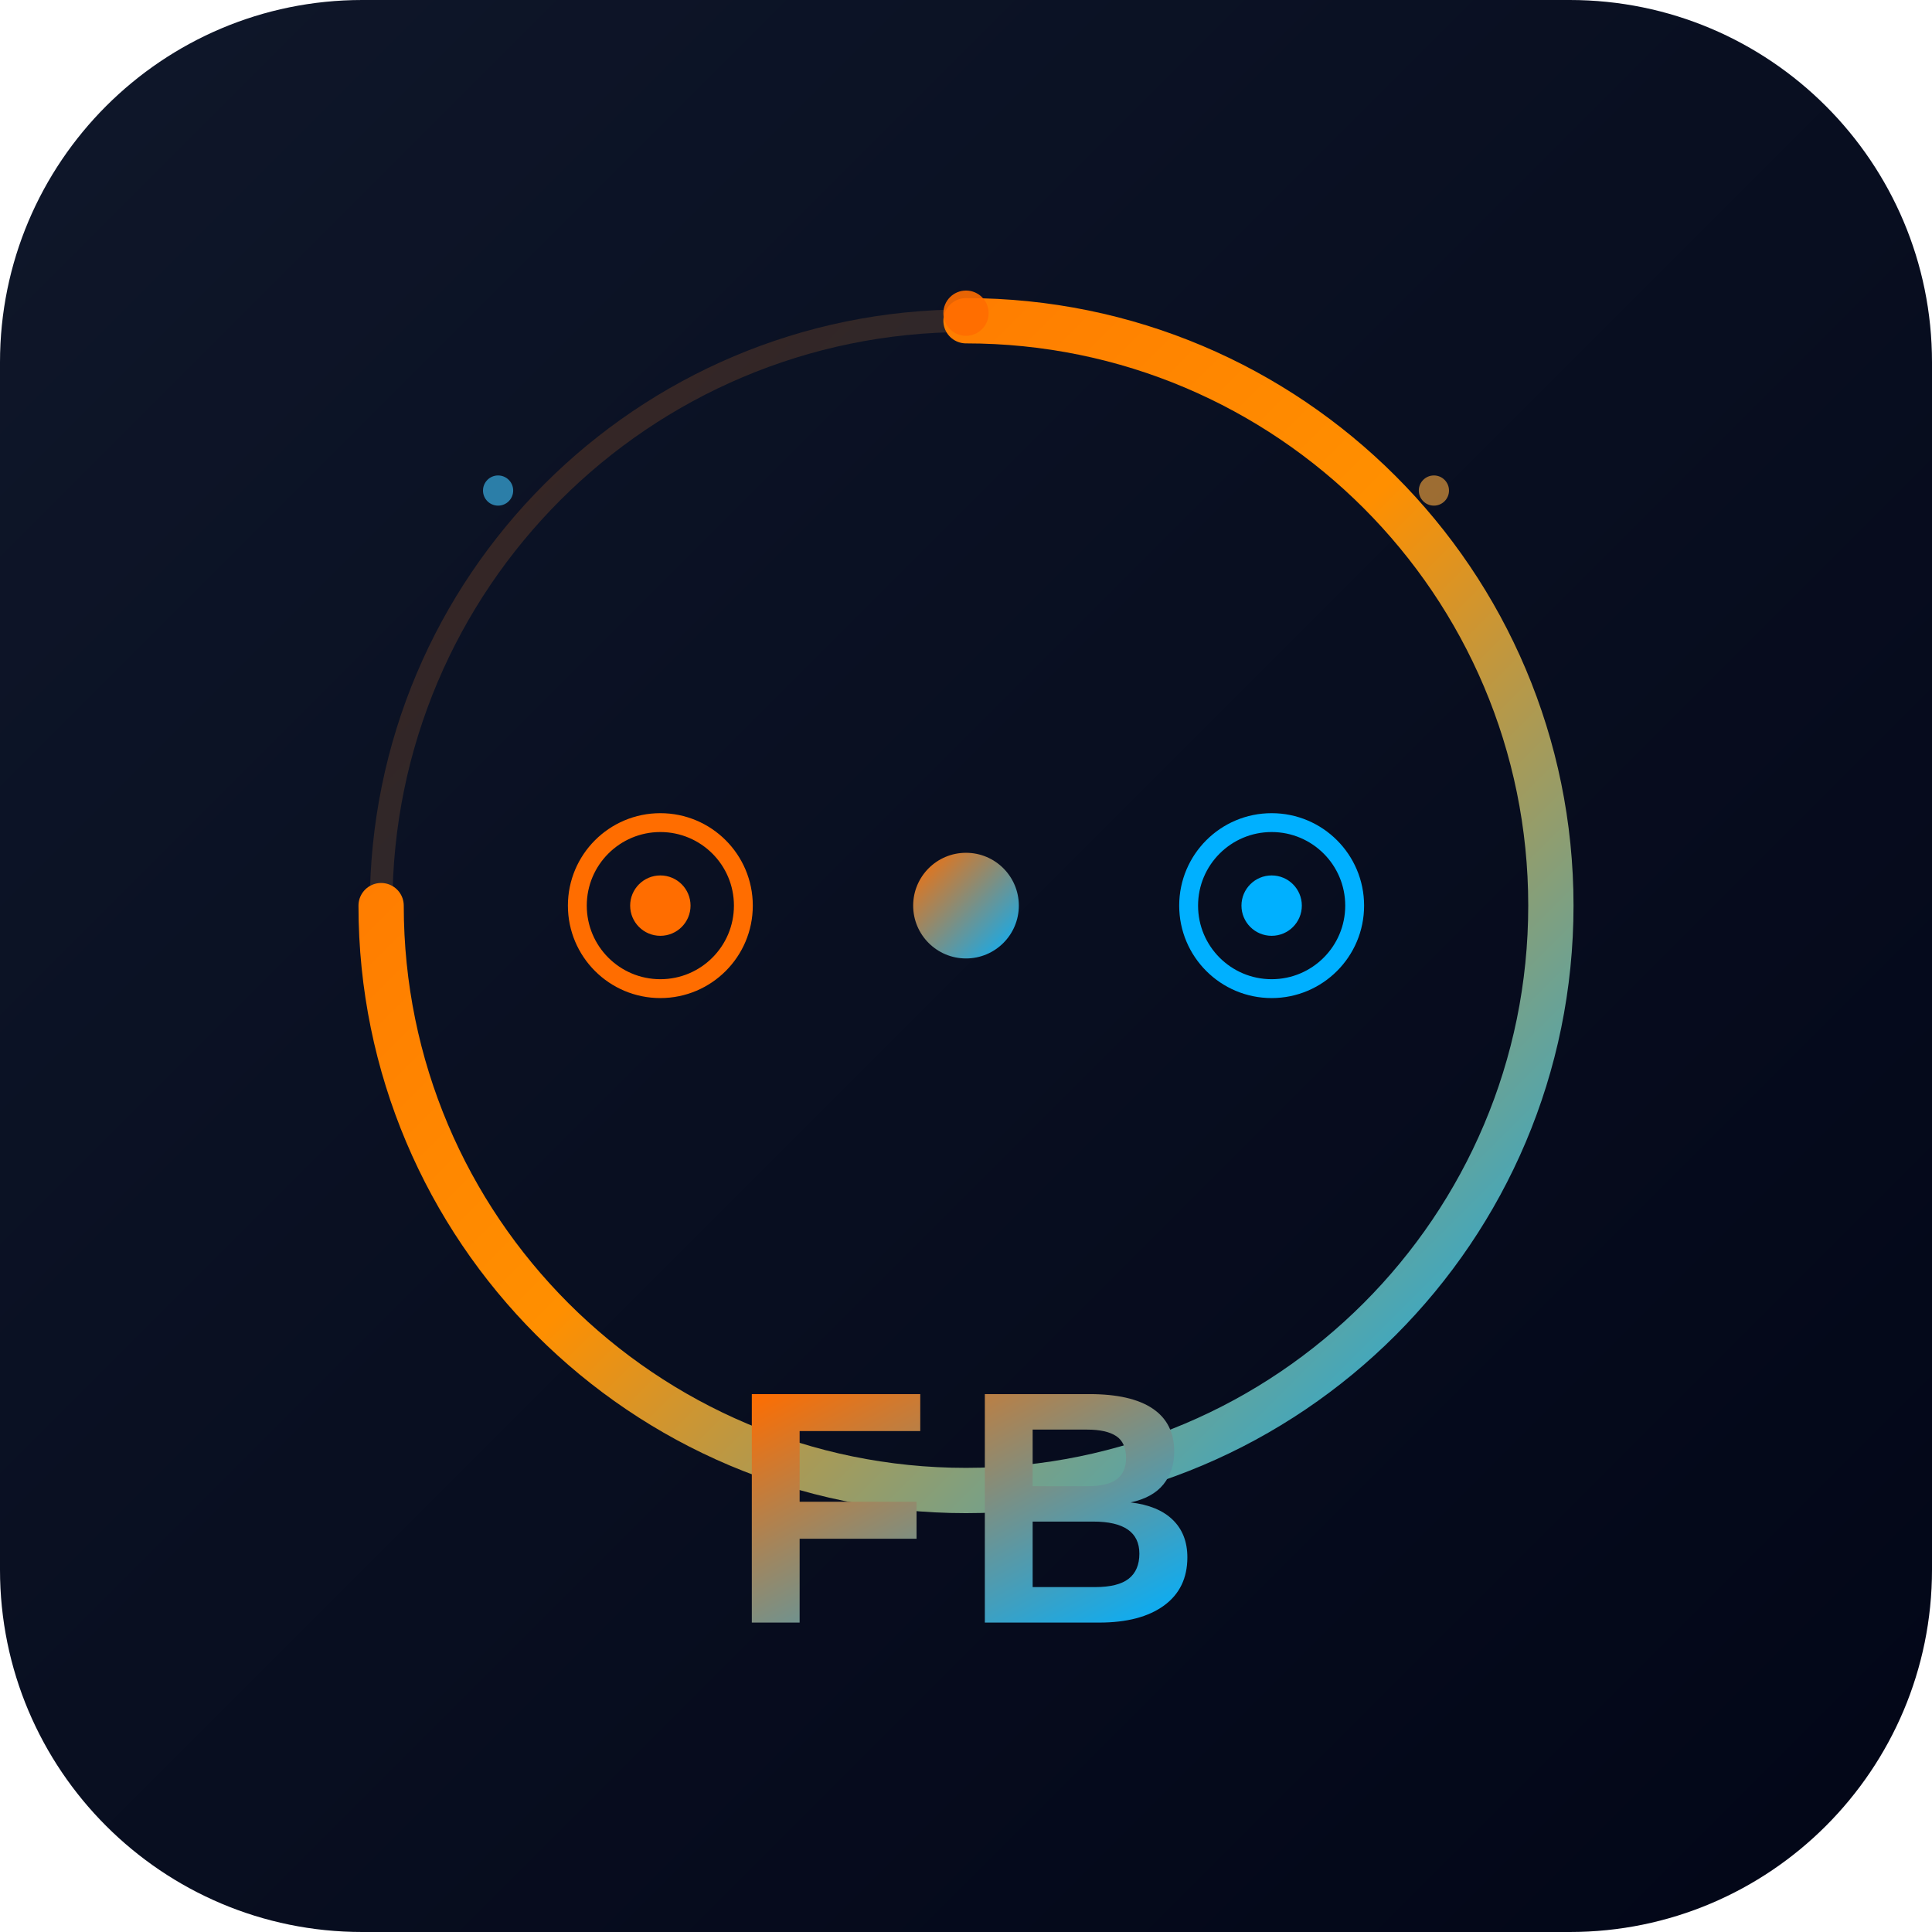
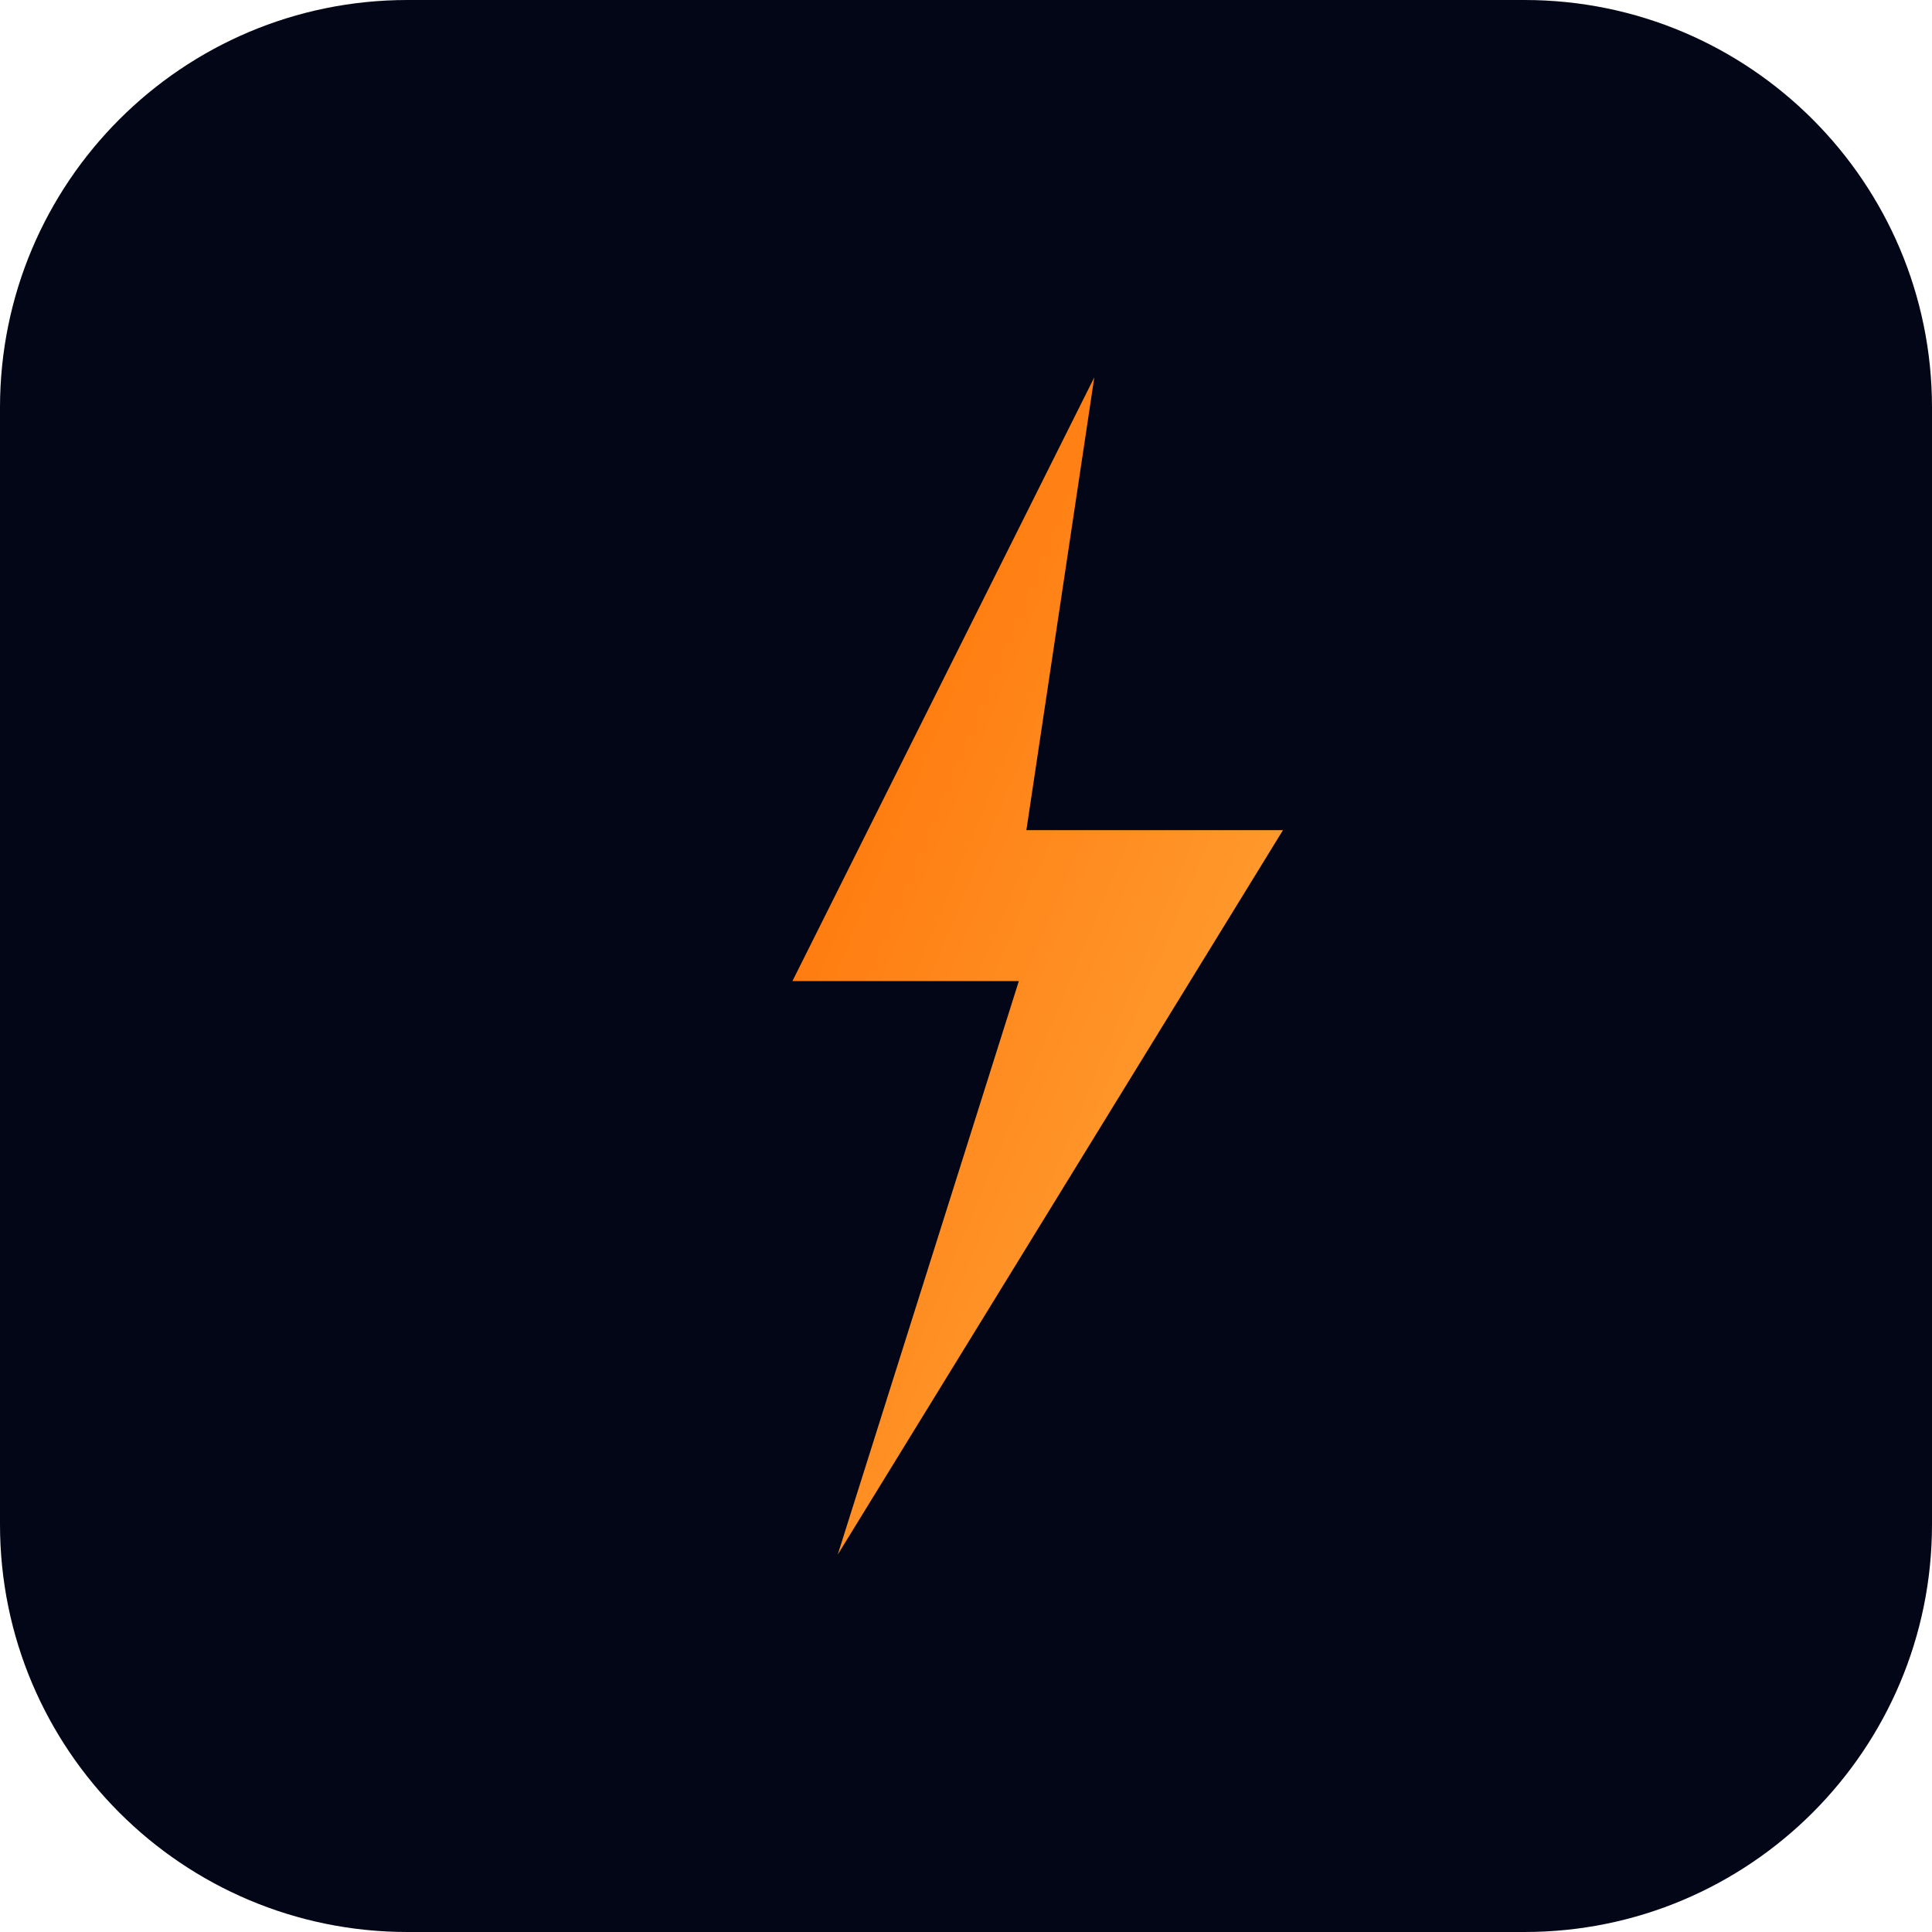
<svg xmlns="http://www.w3.org/2000/svg" viewBox="0 0 512 512">
  <defs>
-     <linearGradient id="bg" x1="0%" y1="0%" x2="100%" y2="100%">
-       <stop offset="0%" stop-color="#0f172a" />
-       <stop offset="100%" stop-color="#020617" />
-     </linearGradient>
    <linearGradient id="g" x1="0%" y1="0%" x2="100%" y2="100%">
      <stop offset="0%" stop-color="#ff6d00" />
-       <stop offset="100%" stop-color="#00b0ff" />
-     </linearGradient>
-     <linearGradient id="g2" x1="0%" y1="0%" x2="100%" y2="100%">
-       <stop offset="0%" stop-color="#ff6d00" />
-       <stop offset="50%" stop-color="#ff8f00" />
-       <stop offset="100%" stop-color="#00b0ff" />
+       <stop offset="100%" stop-color="#ffab40" />
    </linearGradient>
  </defs>
-   <rect width="512" height="512" rx="96" fill="url(#bg)" />
-   <circle cx="256" cy="240" r="155" fill="none" stroke="url(#g)" stroke-width="6" opacity="0.2" />
-   <path d="M 256 85 A 155 155 0 1 1 101 240" fill="none" stroke="url(#g2)" stroke-width="12" stroke-linecap="round" />
-   <line x1="160" y1="240" x2="352" y2="240" stroke="url(#g)" stroke-width="8" stroke-linecap="round" />
-   <circle cx="256" cy="240" r="14" fill="url(#g)" />
-   <circle cx="175" cy="240" r="22" fill="none" stroke="#ff6d00" stroke-width="5" />
-   <circle cx="175" cy="240" r="8" fill="#ff6d00" />
-   <circle cx="337" cy="240" r="22" fill="none" stroke="#00b0ff" stroke-width="5" />
-   <circle cx="337" cy="240" r="8" fill="#00b0ff" />
-   <text x="256" y="430" text-anchor="middle" font-family="Arial,Helvetica,sans-serif" font-weight="900" font-size="88" fill="url(#g)" letter-spacing="8">FB</text>
-   <circle cx="256" cy="83" r="6" fill="#ff6d00" opacity="0.9" />
-   <circle cx="380" cy="130" r="4" fill="#ffab40" opacity="0.6" />
-   <circle cx="132" cy="130" r="4" fill="#40c4ff" opacity="0.6" />
+   <rect width="512" height="512" rx="108" fill="#020617" />
+   <path d="M290 100 L210 260 L270 260 L222 412 L340 220 L272 220 Z" fill="url(#g)" />
</svg>
